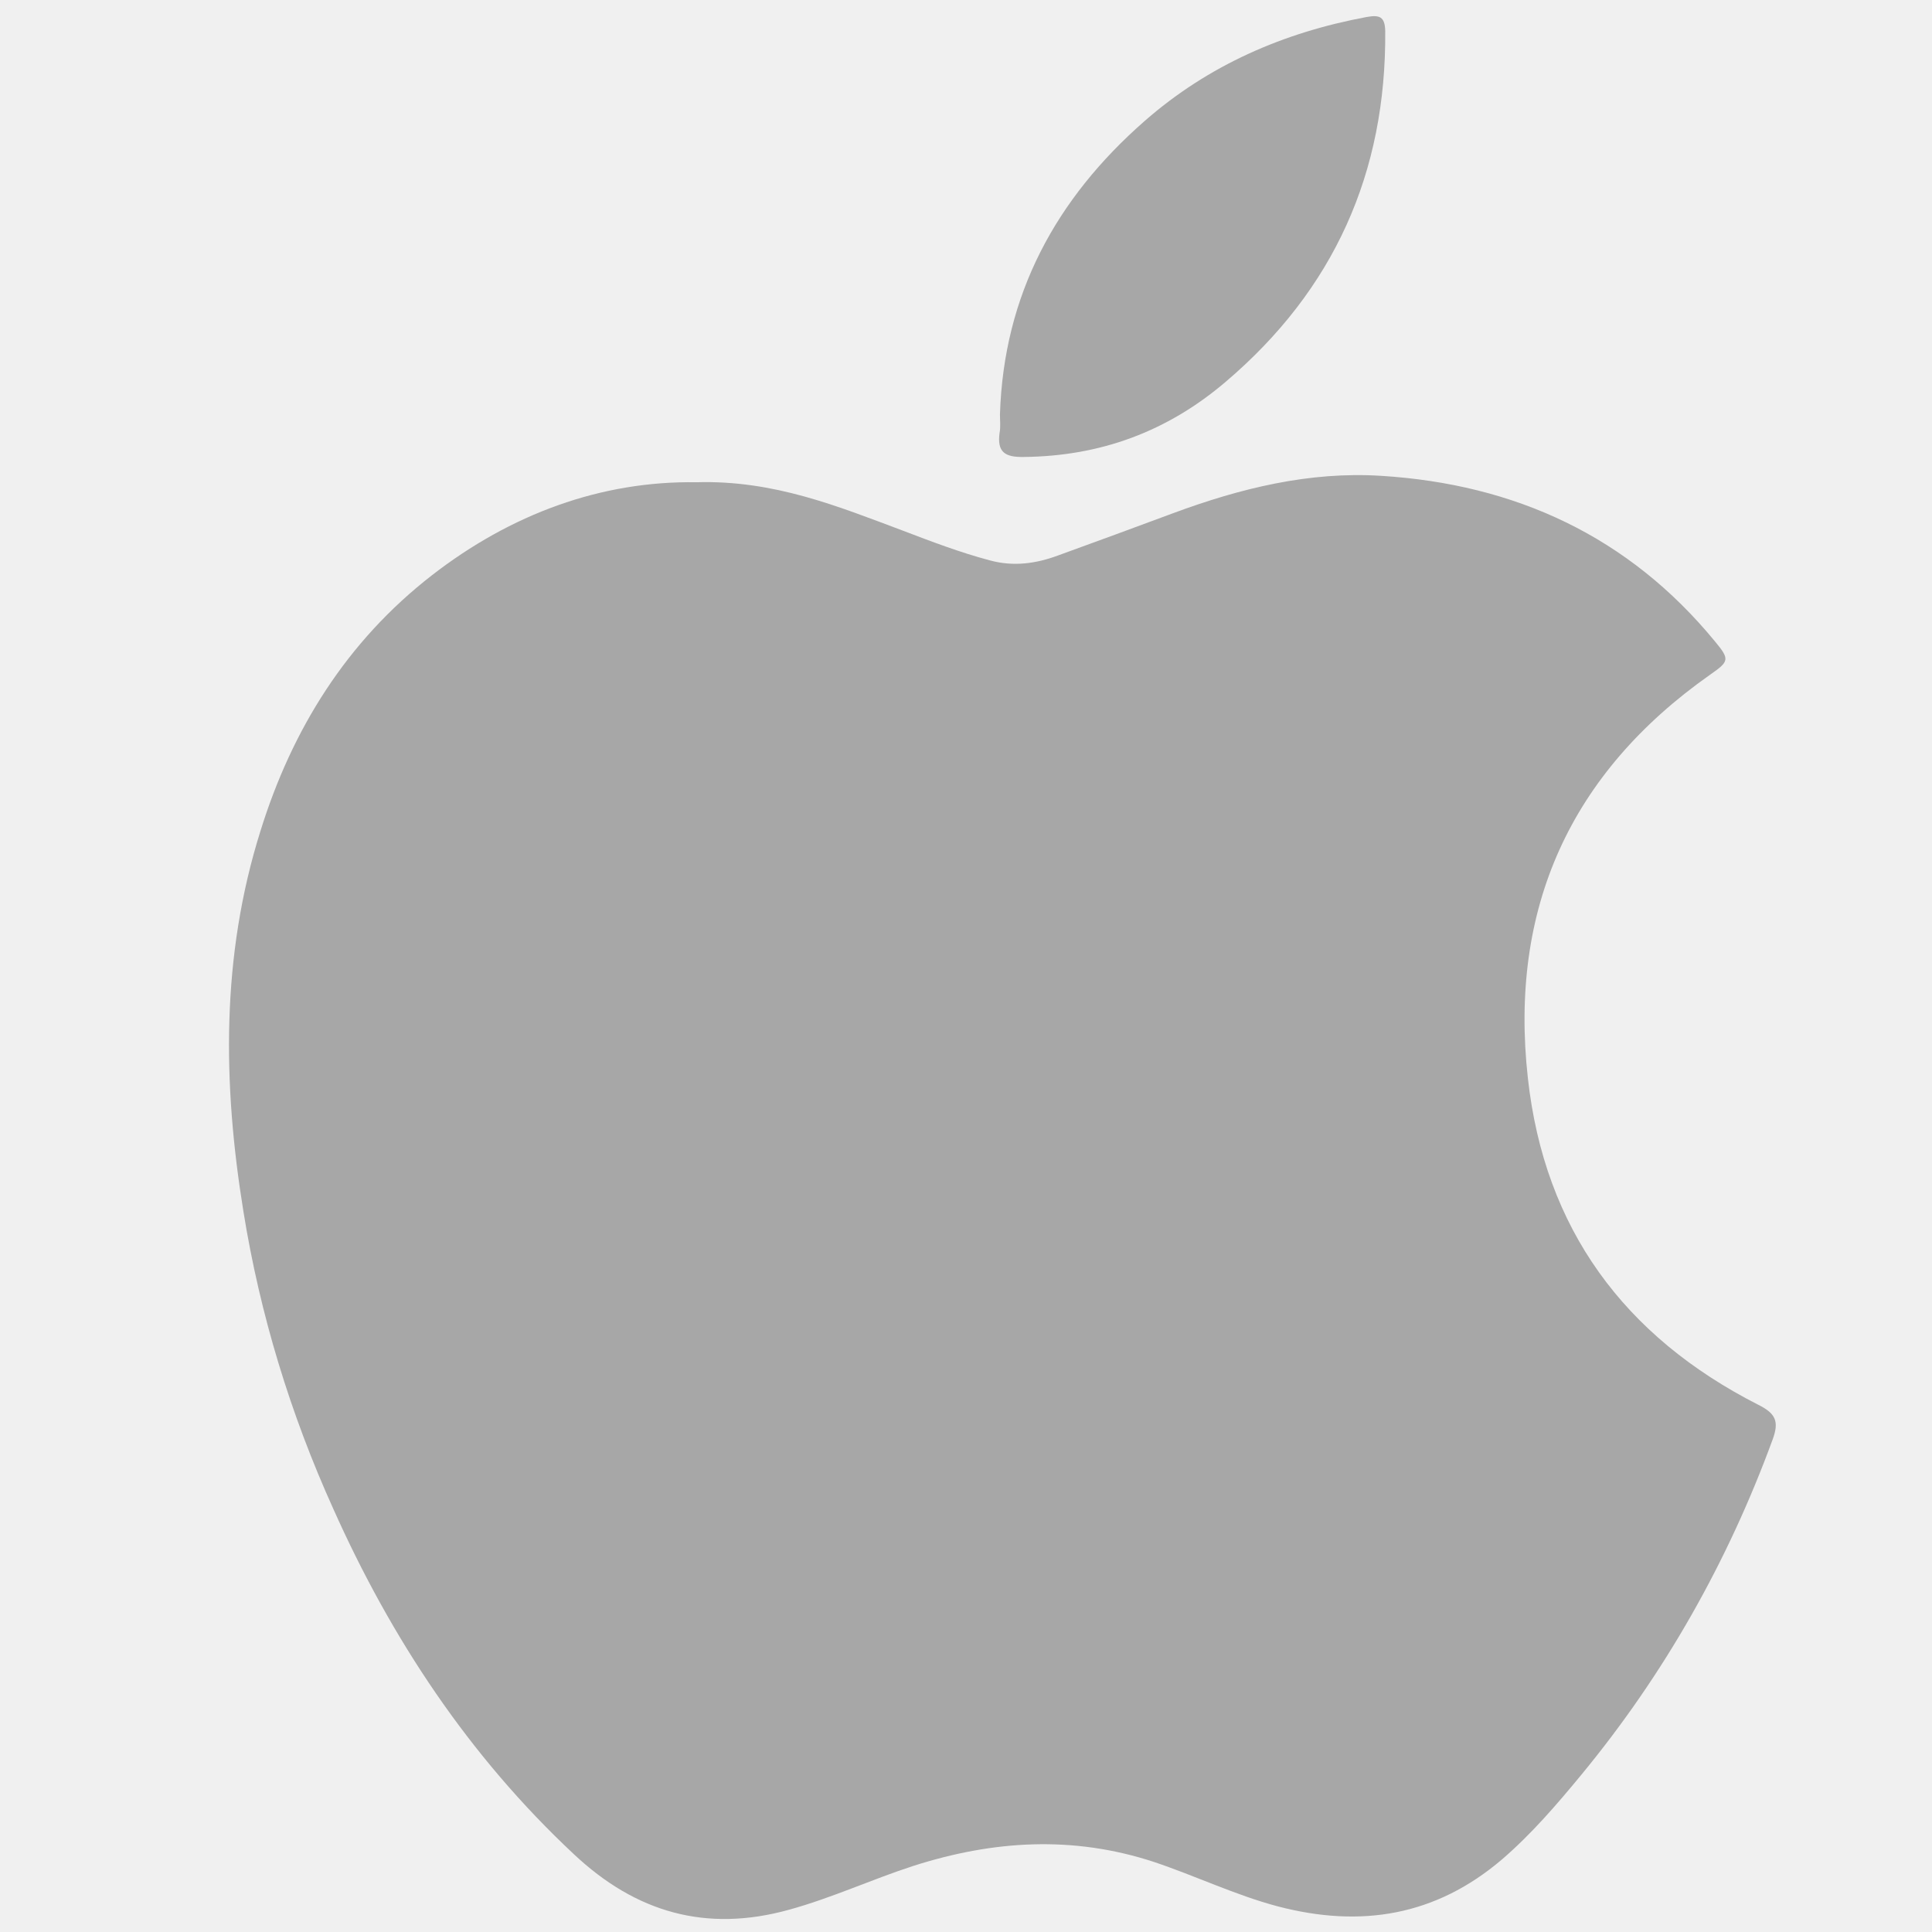
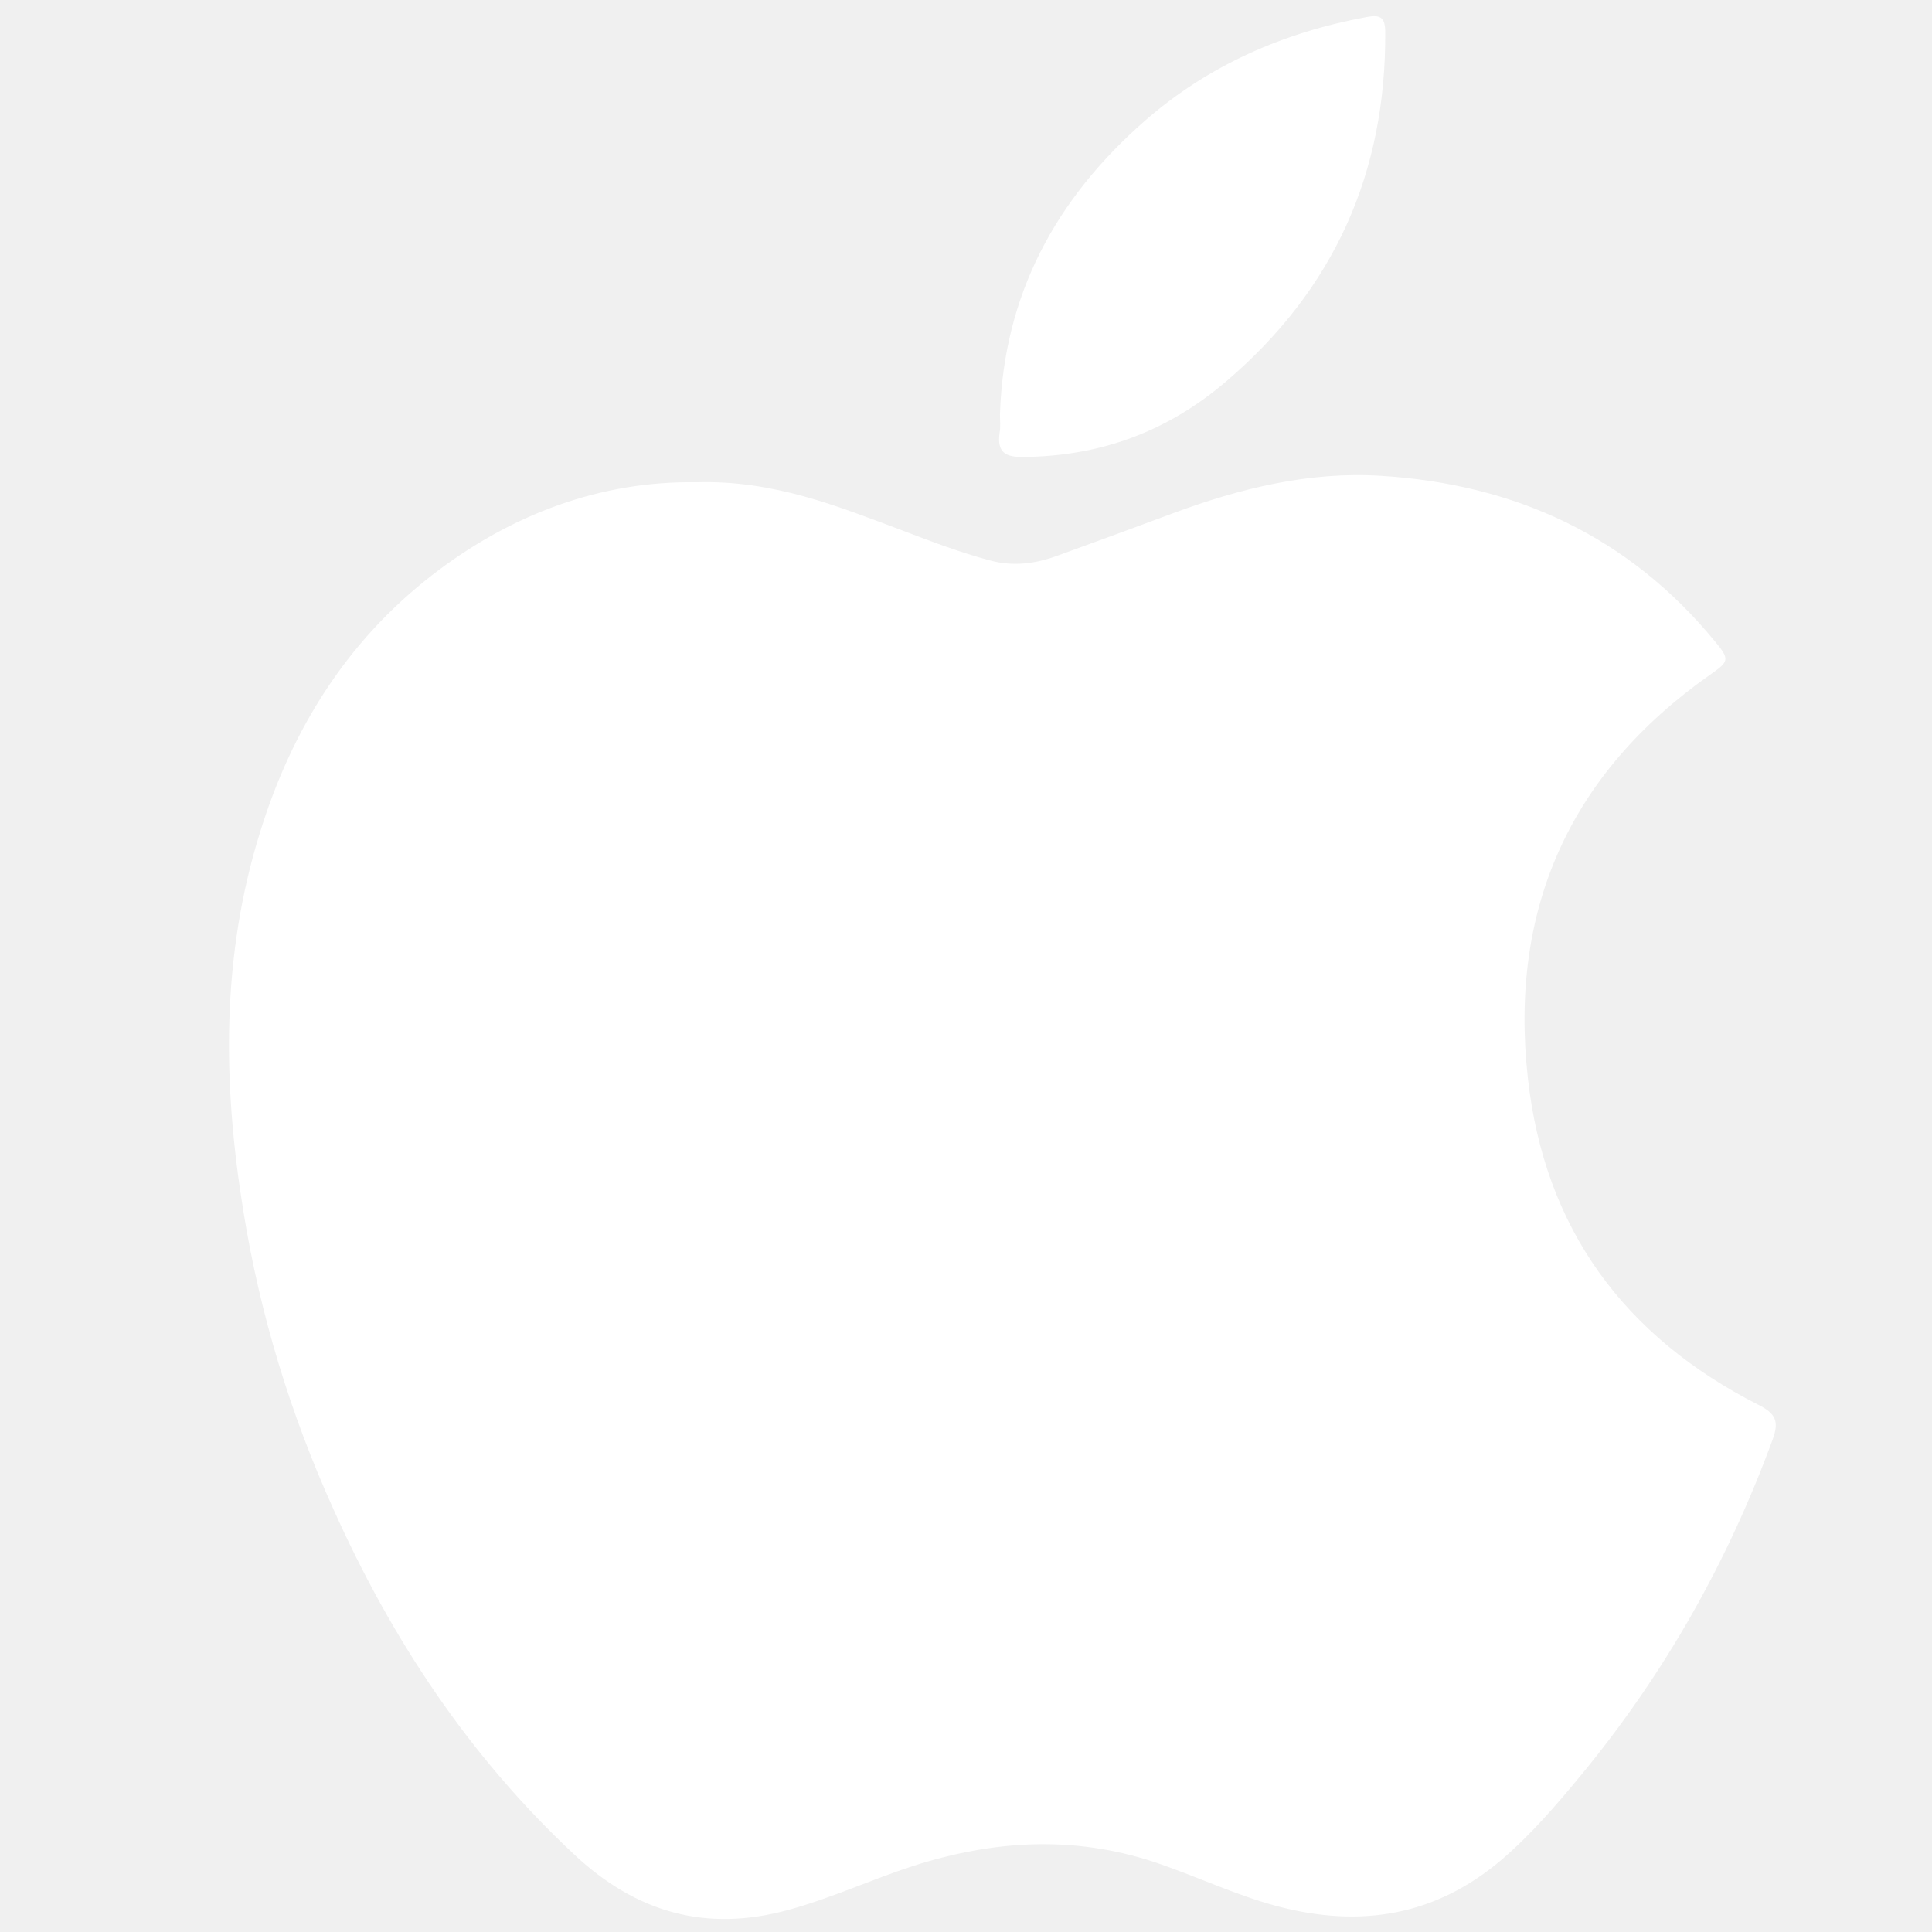
<svg xmlns="http://www.w3.org/2000/svg" enable-background="new 0 0 512 512" width="24px" height="24px" id="Layer_1" version="1.1" viewBox="0 0 512 512" xml:space="preserve">
  <g>
-     <path d="M184.6,127.8c20.5-0.6,37.5,6.4,54.6,12.8c7.6,2.9,15.2,5.8,23.1,7.9c6.2,1.7,12.2,0.9,18.1-1.3   c10.2-3.7,20.3-7.4,30.5-11.2c17.8-6.6,36.1-11.1,55.1-9.9c35.5,2.2,65.6,16,88.5,43.9c4,4.8,3.7,5.3-1.3,8.8   c-37.1,26.1-53.3,62-48.3,106.9c4.4,39.9,25.5,68.5,61.1,86.6c4.6,2.3,5.5,4.4,3.8,9.1c-11.9,32.5-28.7,62.2-50.7,88.9   c-6.6,8-13.3,15.8-21.1,22.5c-17.5,14.9-37.3,18.2-59.4,12.4c-11.3-3-21.8-8.1-32.9-11.8c-21.4-7-42.5-5.7-63.7,1.1   c-11.1,3.6-21.6,8.5-32.9,11.6c-22,6.1-40.6,0.7-57-14.7c-27.8-26-48.4-57.1-63.8-91.6C77,374.8,68.9,348.4,64.5,321   c-5.5-33.9-5.9-67.6,4.5-100.7c8.4-27.1,22.9-50.3,45.4-67.8C135.4,136.2,159.3,127.4,184.6,127.8z" fill="#A7A7A7" />
-     <path d="M265,109.8c1-31.7,14.8-57.1,38.3-77.7c17-14.9,36.9-23.5,58.9-27.6c3.4-0.6,4.8-0.1,4.9,3.7   c0.3,37.6-13.6,68.6-42.3,93c-15.5,13.2-33.2,19.7-53.5,19.9c-5,0.1-7.1-1.3-6.4-6.4C265.2,113.2,265,111.5,265,109.8z" fill="#A7A7A7" />
+     <path d="M184.6,127.8c20.5-0.6,37.5,6.4,54.6,12.8c7.6,2.9,15.2,5.8,23.1,7.9c6.2,1.7,12.2,0.9,18.1-1.3   c10.2-3.7,20.3-7.4,30.5-11.2c17.8-6.6,36.1-11.1,55.1-9.9c35.5,2.2,65.6,16,88.5,43.9c4,4.8,3.7,5.3-1.3,8.8   c-37.1,26.1-53.3,62-48.3,106.9c4.4,39.9,25.5,68.5,61.1,86.6c4.6,2.3,5.5,4.4,3.8,9.1c-11.9,32.5-28.7,62.2-50.7,88.9   c-6.6,8-13.3,15.8-21.1,22.5c-17.5,14.9-37.3,18.2-59.4,12.4c-11.3-3-21.8-8.1-32.9-11.8c-21.4-7-42.5-5.7-63.7,1.1   c-11.1,3.6-21.6,8.5-32.9,11.6c-22,6.1-40.6,0.7-57-14.7c-27.8-26-48.4-57.1-63.8-91.6C77,374.8,68.9,348.4,64.5,321   c-5.5-33.9-5.9-67.6,4.5-100.7c8.4-27.1,22.9-50.3,45.4-67.8C135.4,136.2,159.3,127.4,184.6,127.8z" fill="#ffffff" />
+     <path d="M265,109.8c1-31.7,14.8-57.1,38.3-77.7c17-14.9,36.9-23.5,58.9-27.6c3.4-0.6,4.8-0.1,4.9,3.7   c0.3,37.6-13.6,68.6-42.3,93c-15.5,13.2-33.2,19.7-53.5,19.9c-5,0.1-7.1-1.3-6.4-6.4C265.2,113.2,265,111.5,265,109.8z" fill="#ffffff" />
  </g>
</svg>
